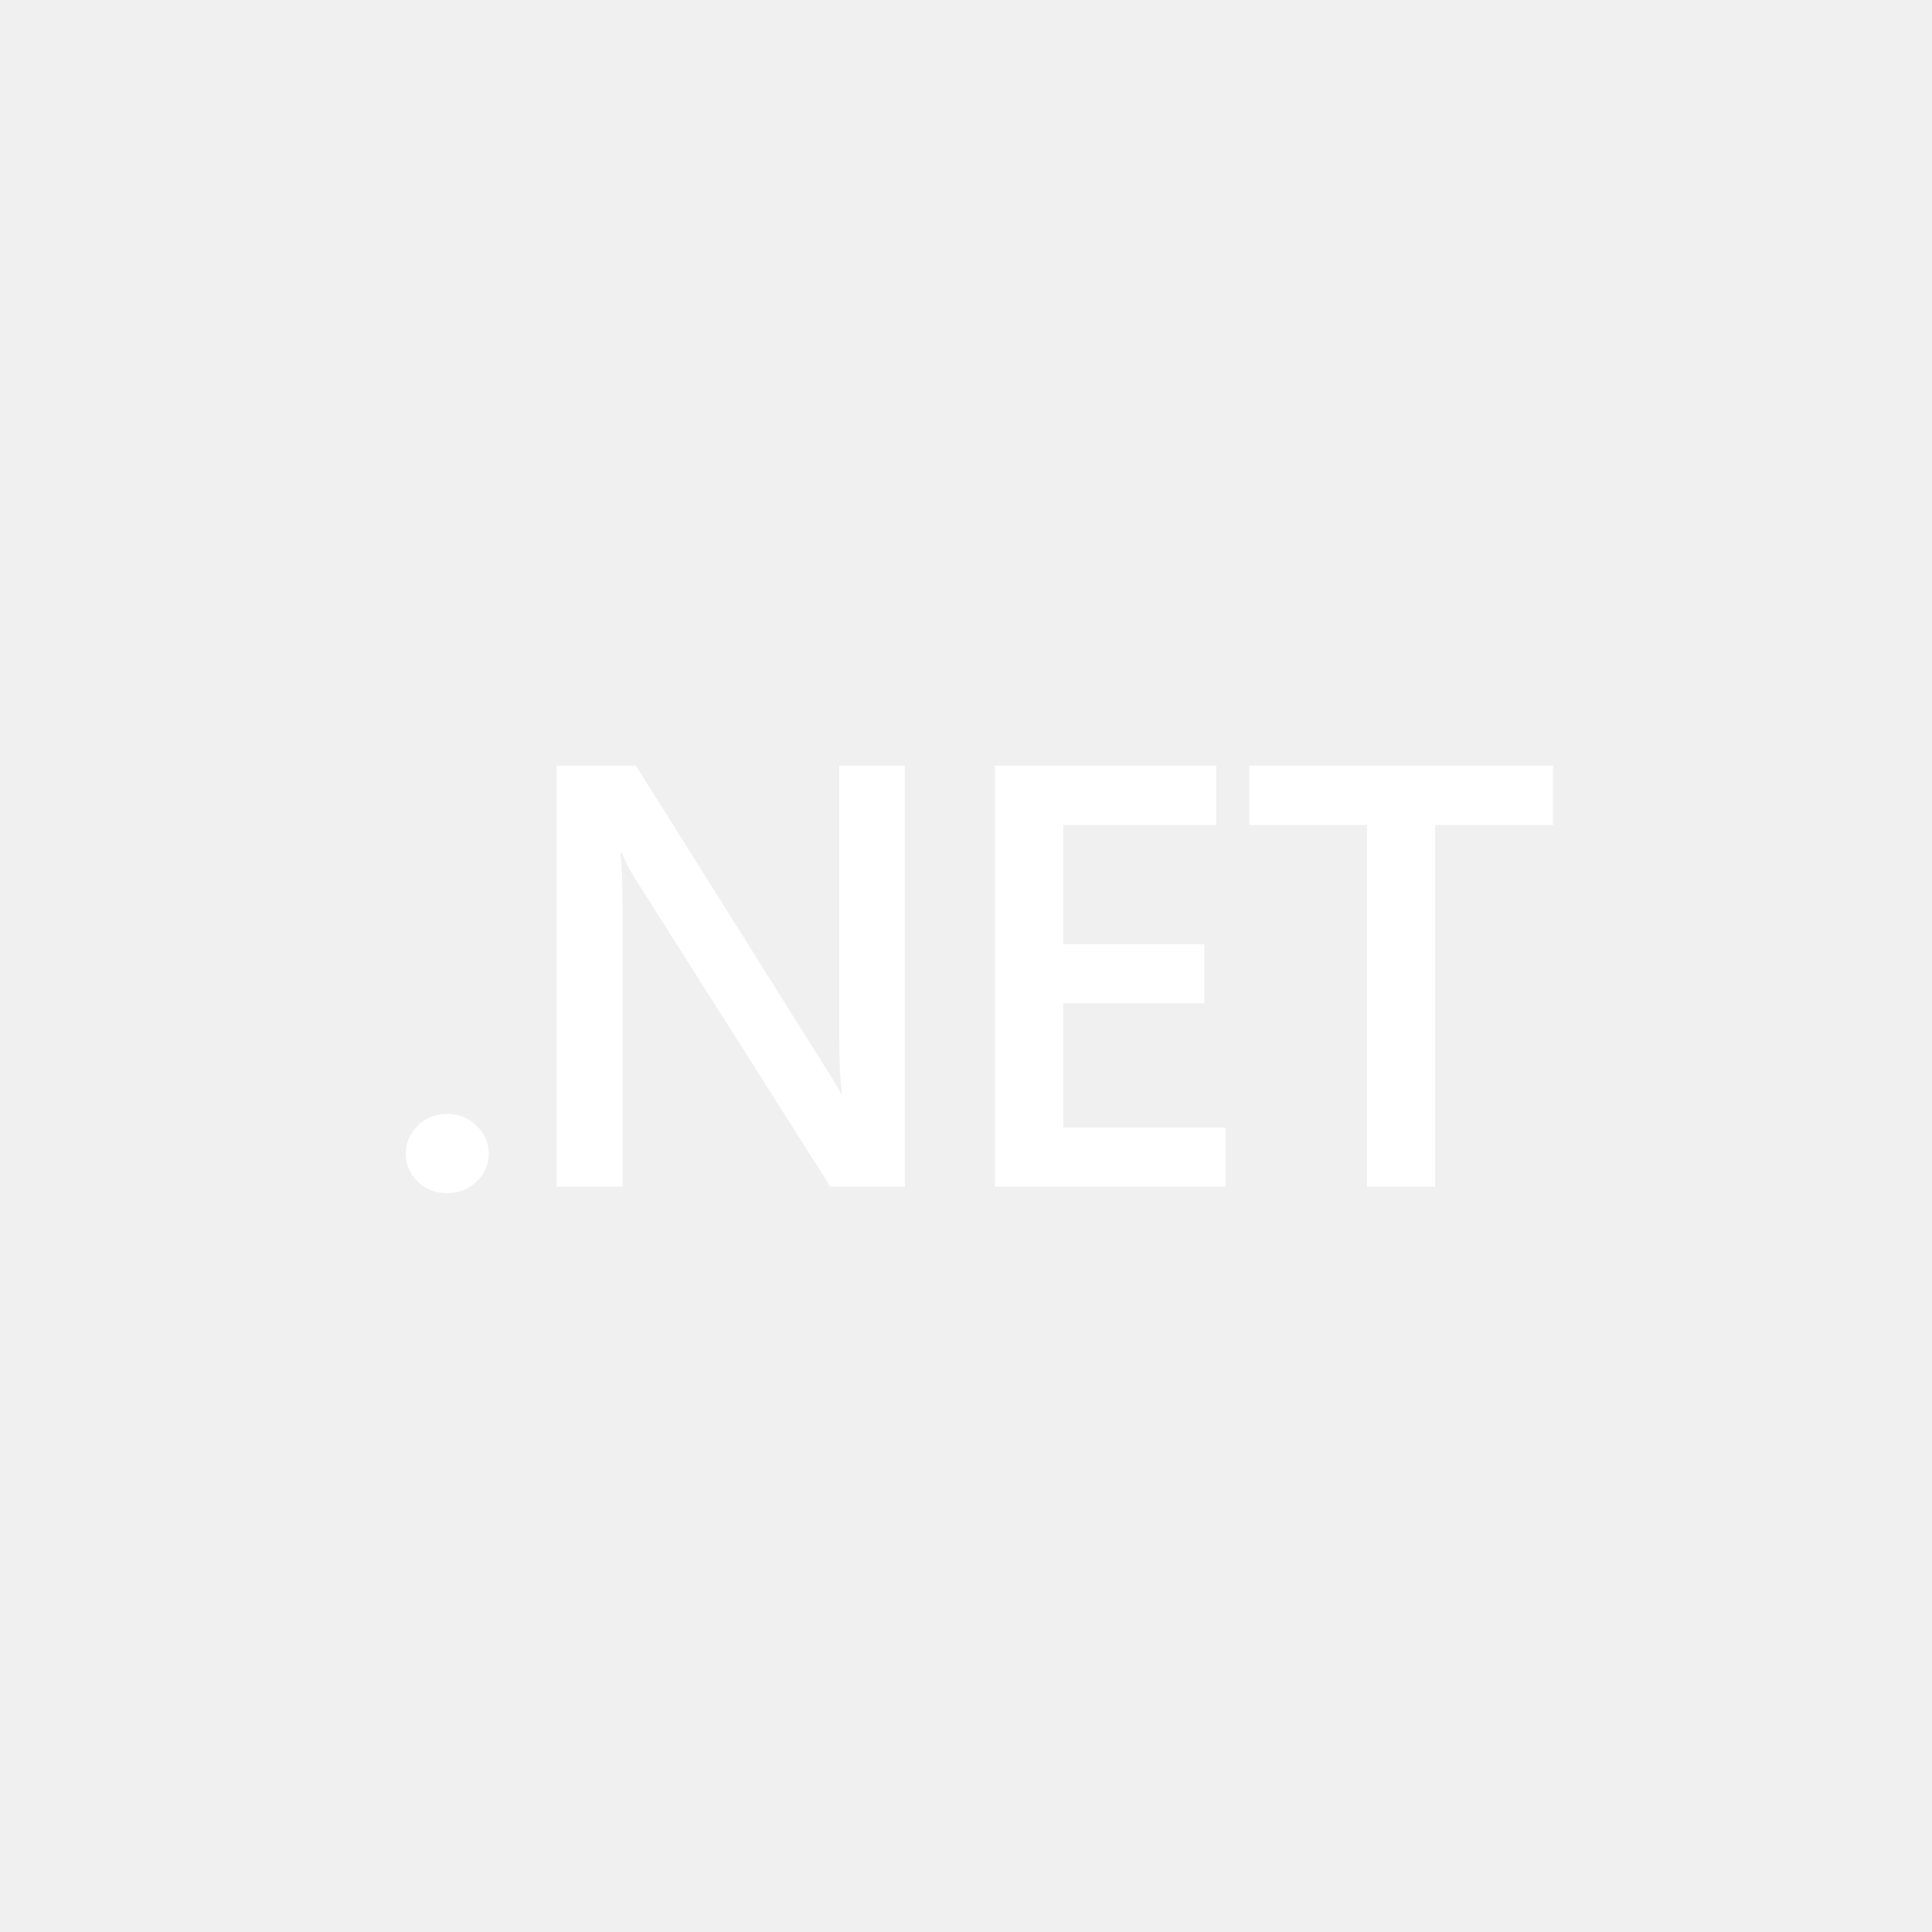
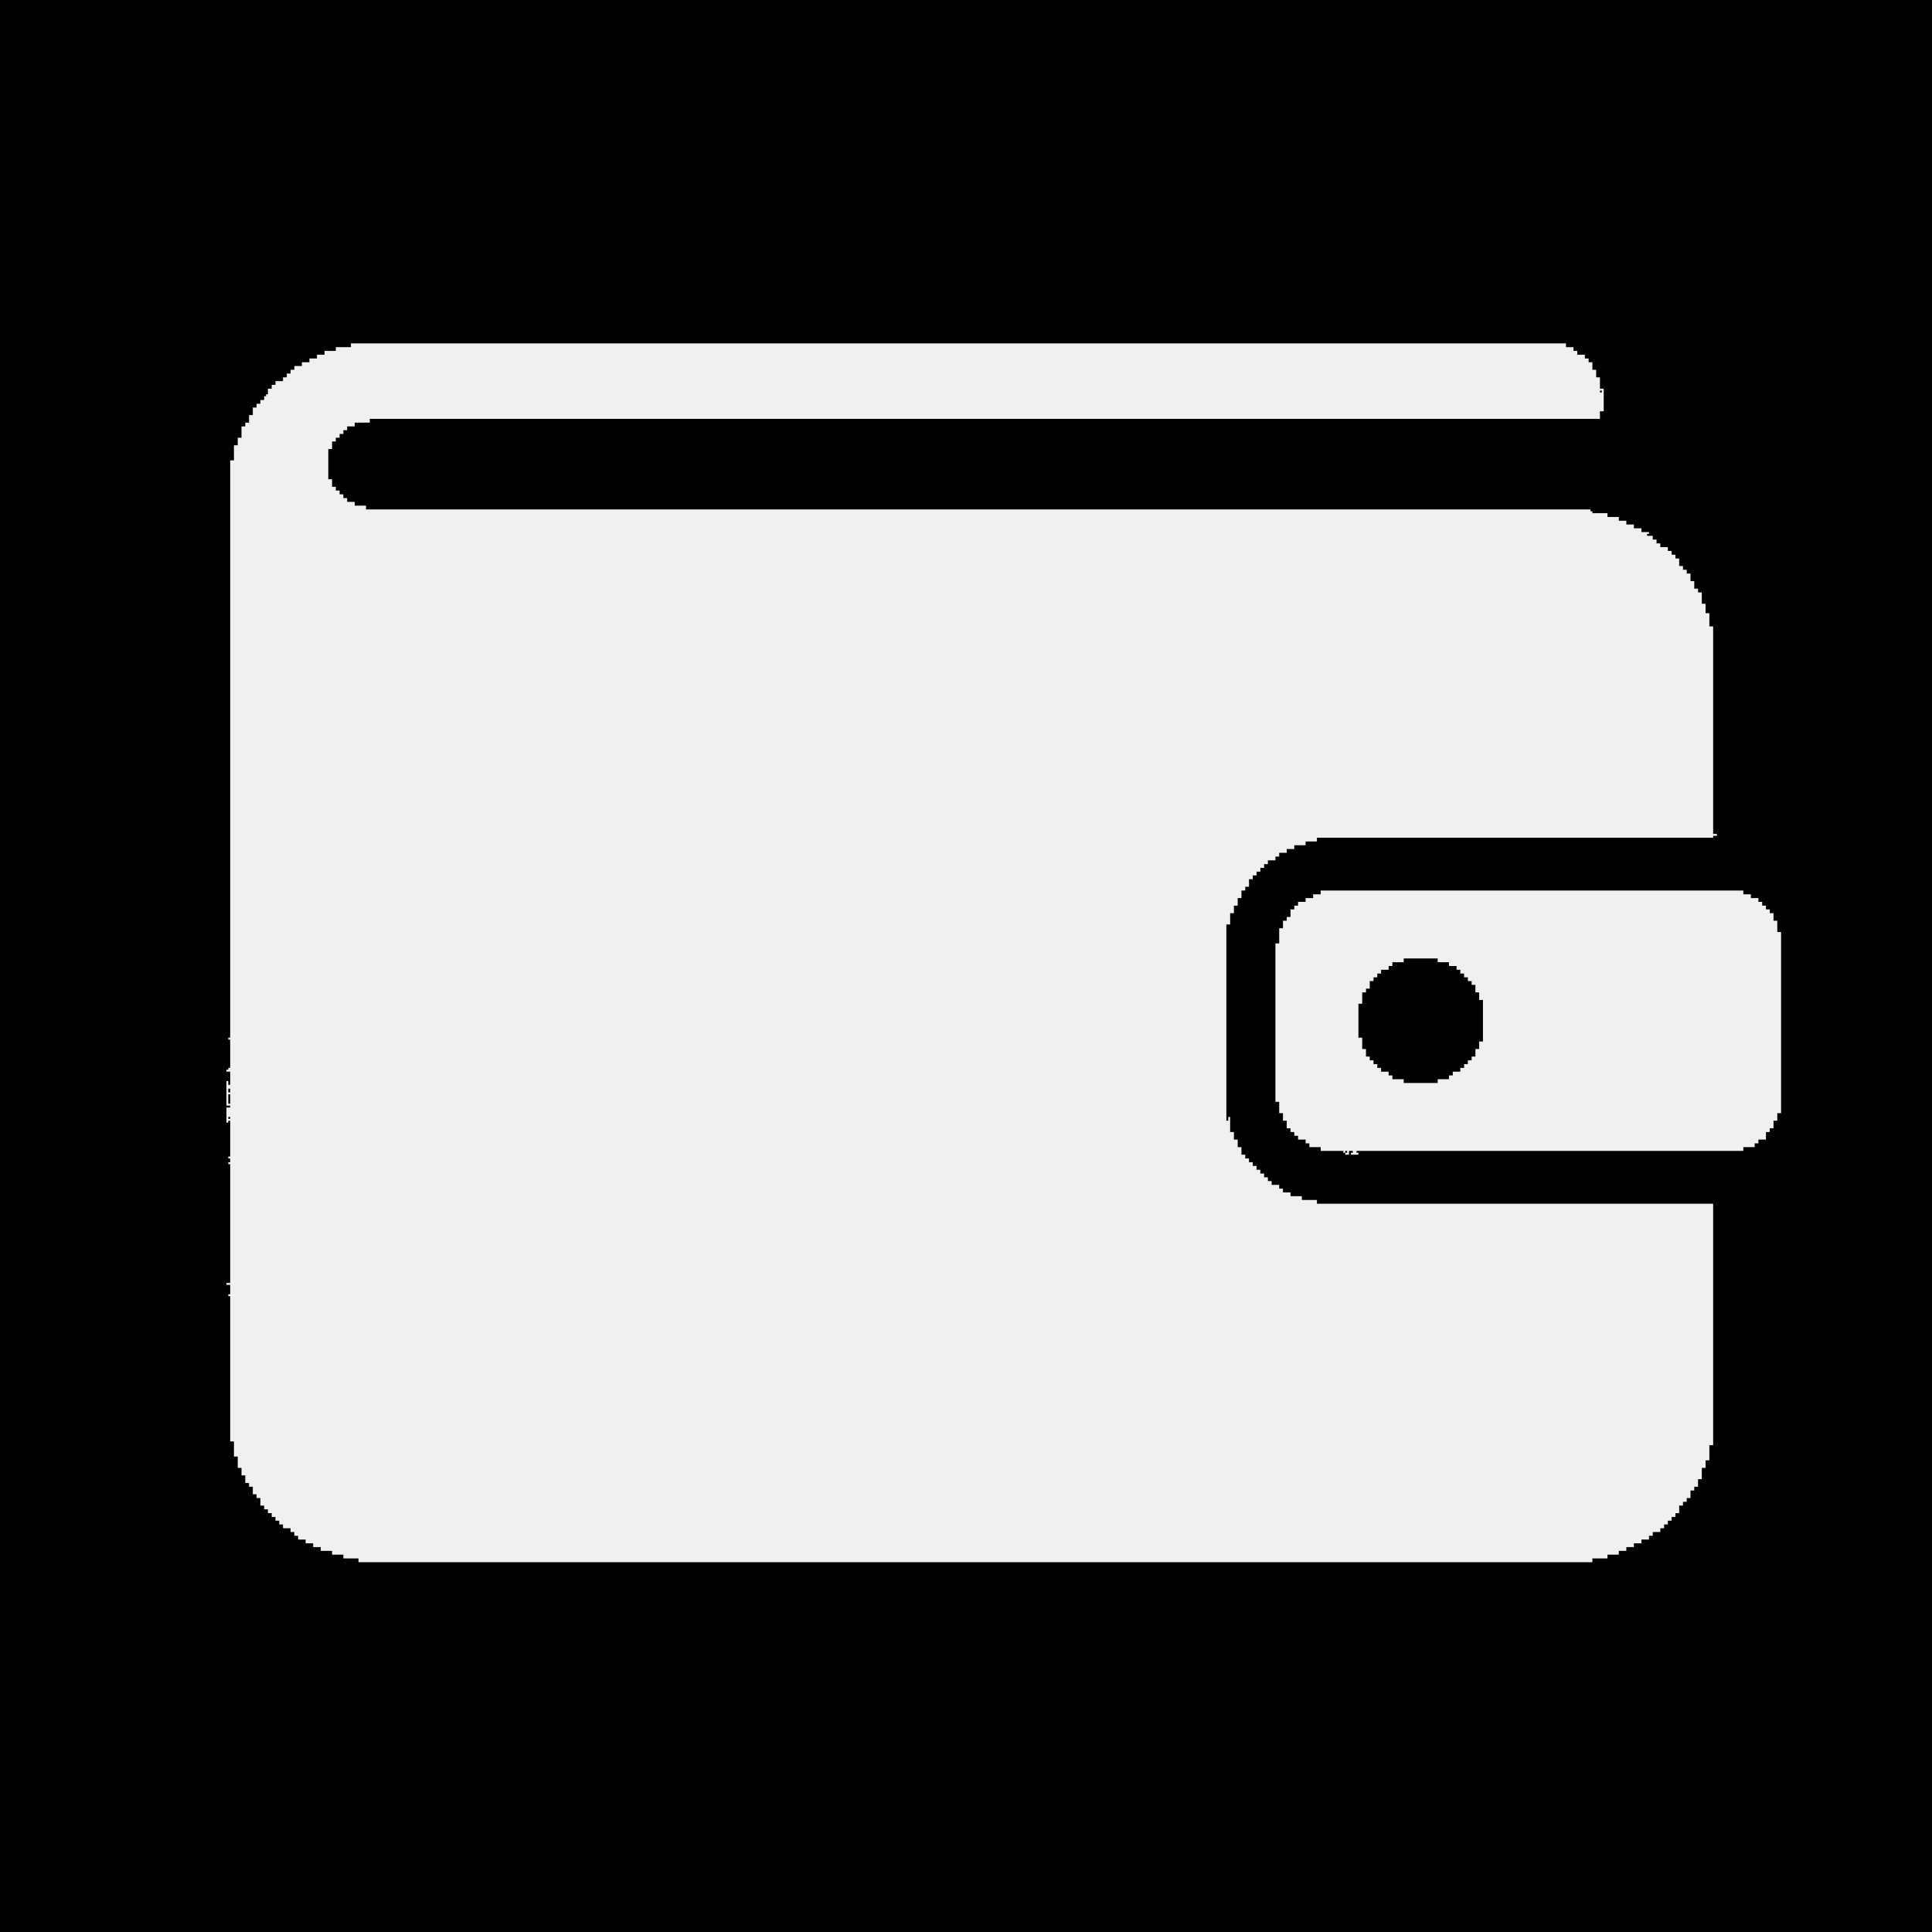
- <svg xmlns="http://www.w3.org/2000/svg" width="456" height="456" viewBox="0 0 456 456" version="1.1" xml:space="preserve" style="fill-rule:evenodd;clip-rule:evenodd;stroke-linejoin:round;stroke-miterlimit:2;">
-   <path d="m 105.5,281.609 c -2.703,0 -5.001,-0.9 -6.893,-2.702 -1.892,-1.848 -2.838,-4.042 -2.838,-6.582 0,-2.587 0.946,-4.804 2.838,-6.652 1.892,-1.848 4.19,-2.772 6.893,-2.772 2.748,0 5.068,0.924 6.96,2.772 1.937,1.848 2.906,4.064 2.906,6.652 0,2.54 -0.968,4.734 -2.906,6.582 -1.892,1.802 -4.212,2.702 -6.96,2.702 z" style="fill:#ffffff;fill-rule:nonzero;stroke-width:0.838" />
-   <path d="M 213.561,280.084 H 195.99 L 149.7,207.054 c -1.171,-1.848 -2.14,-3.765 -2.906,-5.751 h -0.406 c 0.361,2.125 0.541,6.675 0.541,13.65 v 65.132 h -15.543 v -99.36 h 18.719 l 44.737,71.298 c 1.892,2.957 3.109,4.989 3.649,6.098 h 0.27 c -0.45,-2.632 -0.676,-7.09 -0.676,-13.373 v -64.023 h 15.476 z" style="fill:#ffffff;fill-rule:nonzero;stroke-width:0.838" />
-   <path d="m 289.251,280.084 h -54.401 v -99.36 h 52.238 v 13.997 h -36.154 v 28.131 h 33.316 v 13.927 h -33.316 v 29.378 h 38.316 z" style="fill:#ffffff;fill-rule:nonzero;stroke-width:0.838" />
-   <path d="M 366.565,194.721 H 338.722 v 85.363 h -16.084 v -85.363 h -27.775 v -13.997 h 71.701 z" style="fill:#ffffff;fill-rule:nonzero;stroke-width:0.838" />
+ <svg xmlns="http://www.w3.org/2000/svg" version="1.1" width="1024" height="1024">
+   <path d="M0,0 L1024,0 L1024,1024 L0,1024 Z M186,182 L186,184 L178,184 L178,186 L172,186 L172,188 L168,188 L168,190 L164,190 L164,192 L160,192 L160,194 L156,194 L156,196 L154,196 L154,198 L152,198 L152,200 L150,200 L150,202 L146,202 L146,204 L144,204 L144,206 L142,206 L142,209 L141,209 L141,210 L140,210 L140,212 L138,212 L138,214 L136,214 L136,216 L134,216 L134,220 L132,220 L132,224 L130,224 L130,226 L128,226 L128,232 L126,232 L126,236 L124,236 L124,244 L122,244 L122,550 L121,550 L121,551 L122,551 L122,566 L121,566 L121,567 L120,567 L120,568 L122,568 L122,575 L121,575 L121,573 L120,573 L120,586 L122,586 L122,587 L120,587 L120,595 L121,595 L121,594 L122,594 L122,613 L121,613 L121,614 L122,614 L122,616 L121,616 L121,617 L122,617 L122,680 L120,680 L120,681 L122,681 L122,686 L121,686 L121,687 L122,687 L122,764 L124,764 L124,772 L126,772 L126,778 L128,778 L128,782 L130,782 L130,786 L132,786 L132,788 L134,788 L134,792 L136,792 L136,794 L138,794 L138,798 L140,798 L140,800 L142,800 L142,802 L144,802 L144,804 L146,804 L146,806 L148,806 L148,808 L150,808 L150,810 L154,810 L154,812 L156,812 L156,814 L158,814 L158,816 L162,816 L162,818 L166,818 L166,820 L170,820 L170,822 L176,822 L176,824 L182,824 L182,826 L190,826 L190,828 L844,828 L844,826 L852,826 L852,824 L858,824 L858,822 L862,822 L862,820 L866,820 L866,818 L870,818 L870,816 L874,816 L874,814 L876,814 L876,812 L880,812 L880,810 L882,810 L882,808 L884,808 L884,806 L886,806 L886,804 L888,804 L888,802 L890,802 L890,798 L892,798 L892,796 L894,796 L894,794 L896,794 L896,790 L898,790 L898,788 L900,788 L900,784 L902,784 L902,778 L904,778 L904,774 L906,774 L906,766 L908,766 L908,638 L698,638 L698,636 L690,636 L690,634 L684,634 L684,632 L680,632 L680,630 L678,630 L678,628 L674,628 L674,626 L672,626 L672,624 L670,624 L670,622 L668,622 L668,620 L666,620 L666,618 L664,618 L664,616 L662,616 L662,614 L660,614 L660,612 L658,612 L658,608 L656,608 L656,604 L654,604 L654,600 L652,600 L652,592 L651,592 L651,594 L650,594 L650,490 L652,490 L652,484 L654,484 L654,480 L656,480 L656,476 L658,476 L658,472 L660,472 L660,470 L662,470 L662,466 L664,466 L664,464 L666,464 L666,462 L668,462 L668,460 L670,460 L670,458 L672,458 L672,456 L676,456 L676,454 L678,454 L678,452 L682,452 L682,450 L686,450 L686,448 L692,448 L692,446 L698,446 L698,444 L908,444 L908,443 L910,443 L910,442 L908,442 L908,332 L906,332 L906,325 L904,325 L904,320 L902,320 L902,314 L900,314 L900,312 L898,312 L898,308 L896,308 L896,304 L894,304 L894,302 L892,302 L892,300 L890,300 L890,296 L888,296 L888,294 L886,294 L886,292 L884,292 L884,290 L880,290 L880,288 L878,288 L878,286 L876,286 L876,284 L873,284 L873,283 L874,283 L874,282 L870,282 L870,280 L866,280 L866,278 L862,278 L862,276 L858,276 L858,274 L852,274 L852,272 L844,272 L844,271 L843,271 L843,270 L194,270 L194,268 L188,268 L188,266 L184,266 L184,264 L182,264 L182,262 L180,262 L180,260 L178,260 L178,258 L176,258 L176,254 L174,254 L174,238 L176,238 L176,234 L178,234 L178,232 L180,232 L180,230 L182,230 L182,228 L184,228 L184,226 L188,226 L188,224 L196,224 L196,222 L848,222 L848,218 L850,218 L850,206 L848,206 L848,200 L846,200 L846,196 L844,196 L844,192 L842,192 L842,190 L840,190 L840,188 L836,188 L836,186 L834,186 L834,184 L830,184 L830,182 Z M700,472 L700,474 L696,474 L696,476 L692,476 L692,478 L688,478 L688,480 L686,480 L686,482 L684,482 L684,486 L682,486 L682,488 L680,488 L680,492 L678,492 L678,500 L676,500 L676,584 L678,584 L678,590 L680,590 L680,594 L682,594 L682,598 L684,598 L684,600 L686,600 L686,602 L688,602 L688,604 L692,604 L692,606 L694,606 L694,608 L700,608 L700,610 L712,610 L712,611 L713,611 L713,612 L715,612 L715,610 L717,610 L717,611 L716,611 L716,612 L720,612 L720,611 L719,611 L719,610 L924,610 L924,608 L930,608 L930,606 L932,606 L932,604 L936,604 L936,600 L938,600 L938,598 L940,598 L940,594 L942,594 L942,590 L944,590 L944,494 L942,494 L942,488 L940,488 L940,484 L938,484 L938,482 L936,482 L936,480 L934,480 L934,478 L932,478 L932,476 L928,476 L928,474 L924,474 L924,472 Z " fill="#000000" transform="translate(0,0)" />
+   <path d="M0,0 L1,0 L1,1 L0,1 Z " fill="#000000" transform="translate(848,207)" />
+   <path d="M0,0 L18,0 L18,2 L24,2 L24,4 L28,4 L28,6 L30,6 L30,8 L32,8 L32,10 L34,10 L34,12 L36,12 L36,14 L38,14 L38,18 L40,18 L40,22 L42,22 L42,44 L40,44 L40,48 L38,48 L38,52 L36,52 L36,54 L34,54 L34,56 L32,56 L32,58 L30,58 L30,60 L26,60 L26,62 L24,62 L24,64 L18,64 L18,66 L0,66 L0,64 L-6,64 L-6,62 L-8,62 L-8,60 L-12,60 L-12,58 L-14,58 L-14,56 L-16,56 L-16,54 L-18,54 L-18,52 L-20,52 L-20,48 L-22,48 L-22,42 L-24,42 L-24,24 L-22,24 L-22,18 L-20,18 L-20,16 L-18,16 L-18,12 L-16,12 L-16,10 L-14,10 L-14,8 L-12,8 L-12,6 L-8,6 L-8,4 L-6,4 L-6,2 L0,2 Z " fill="#000000" transform="translate(744,508)" />
+   <path d="M0,0 L1,0 L1,2 L0,2 Z " fill="#000000" transform="translate(121,577)" />
+   <path d="M0,0 L1,0 L1,5 L0,5 Z " fill="#000000" transform="translate(121,580)" />
+   <path d="M0,0 L1,0 L1,1 L0,1 Z " fill="#000000" transform="translate(121,592)" />
+   <path d="M0,0 L1,0 L1,1 L0,1 Z " fill="#000000" transform="translate(713,610)" />
</svg>
